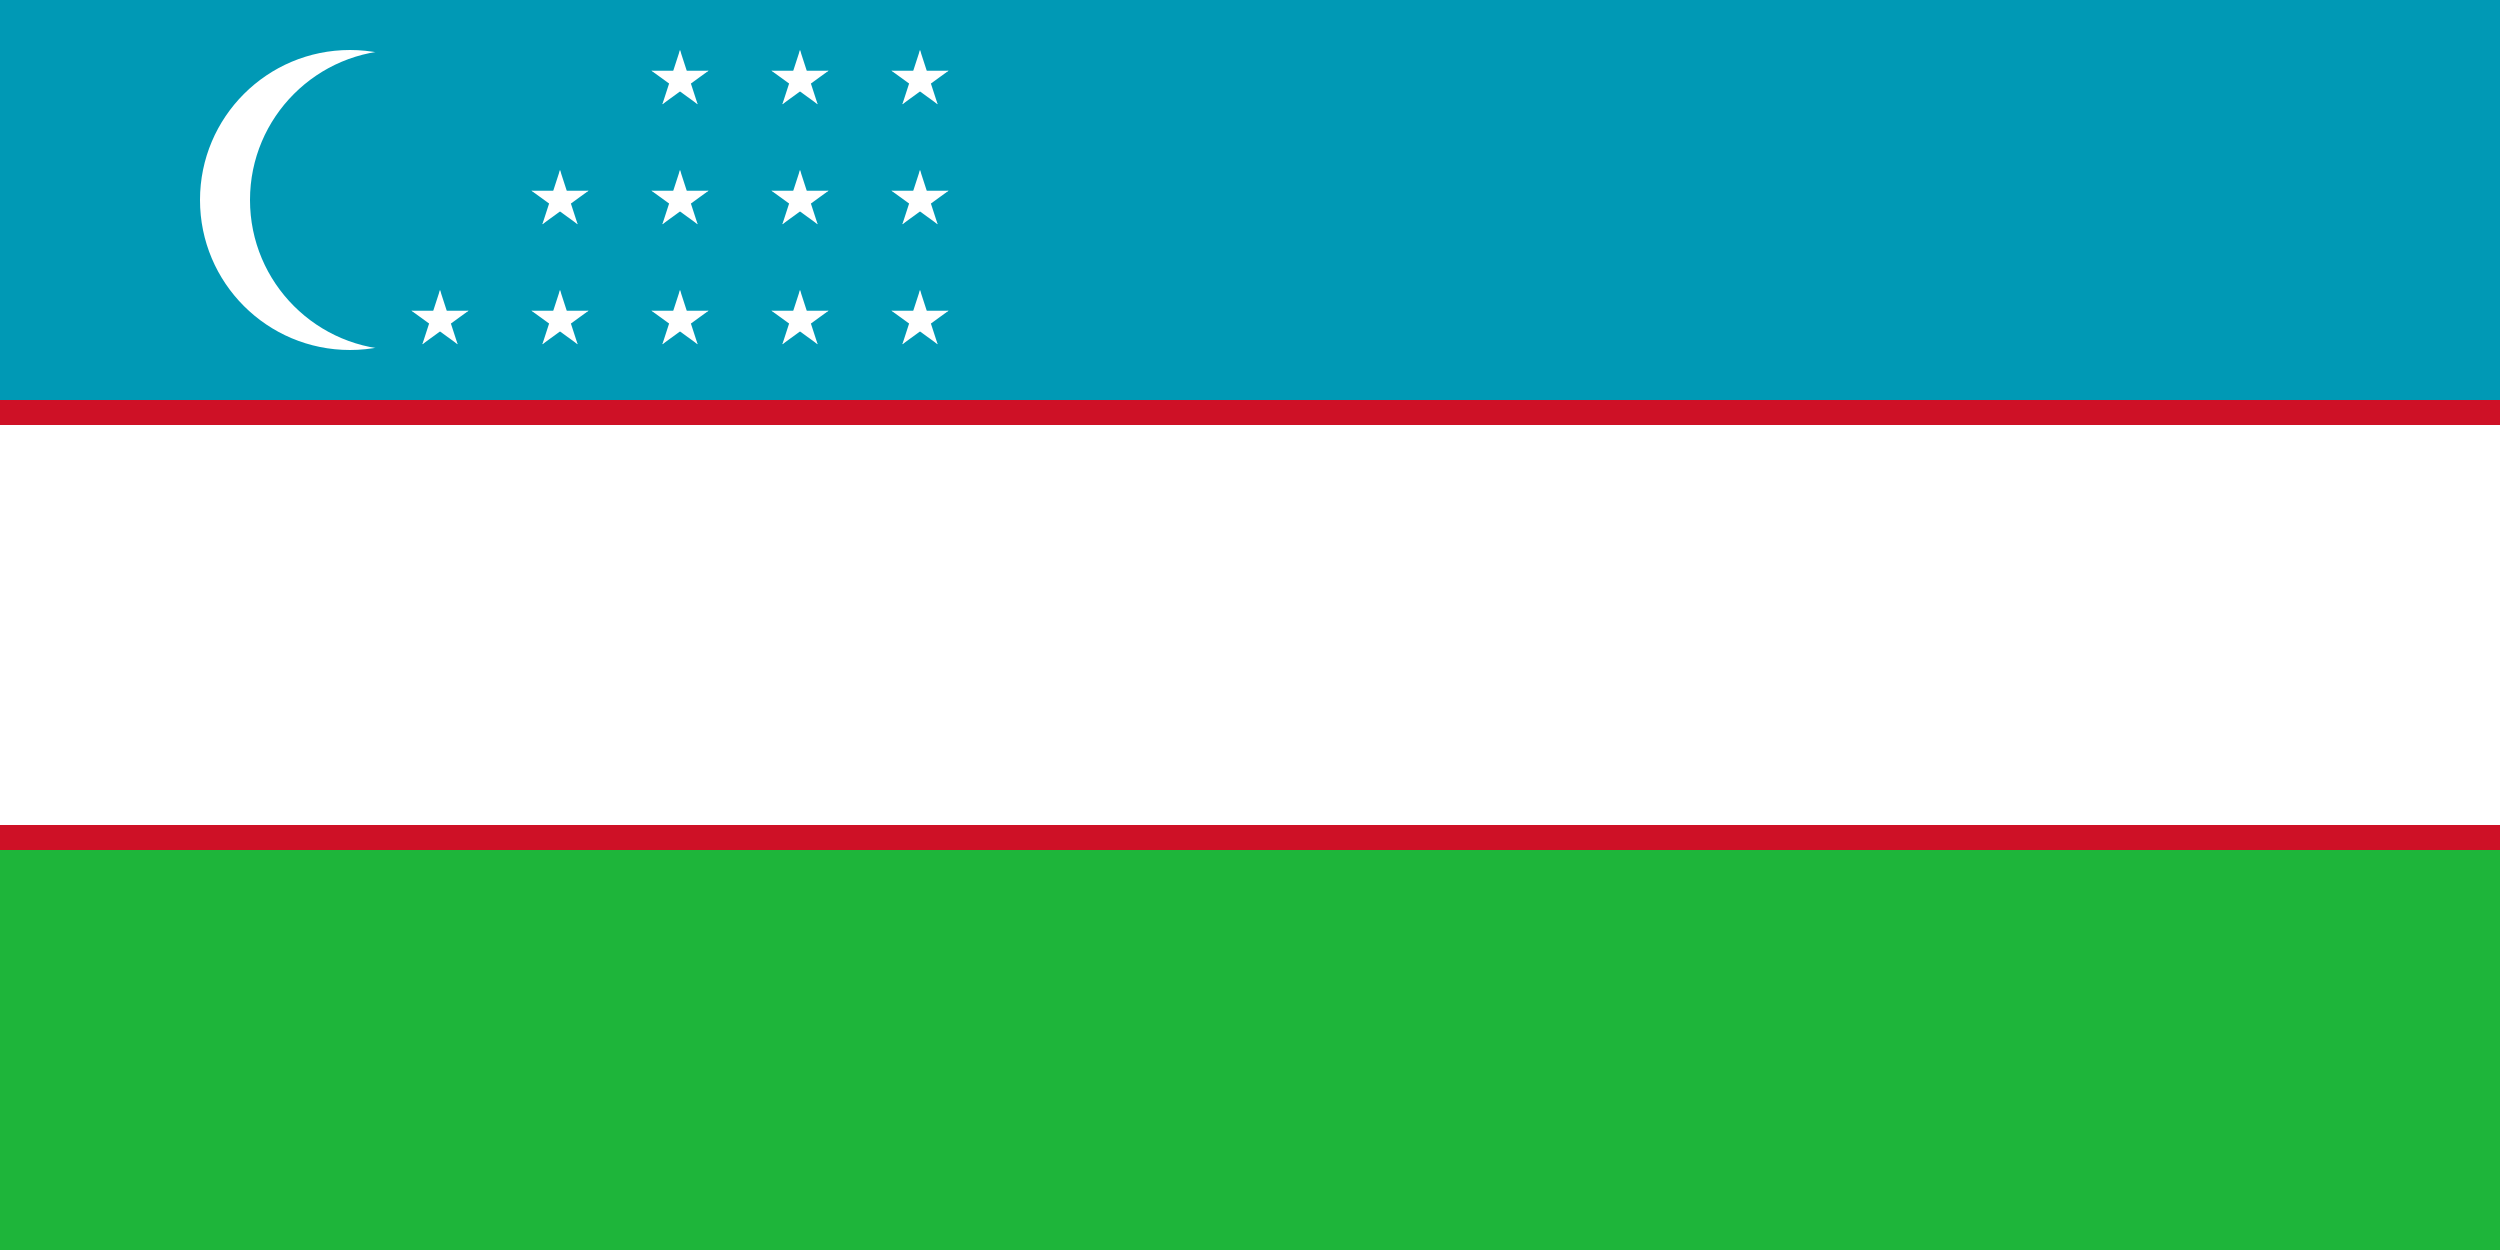
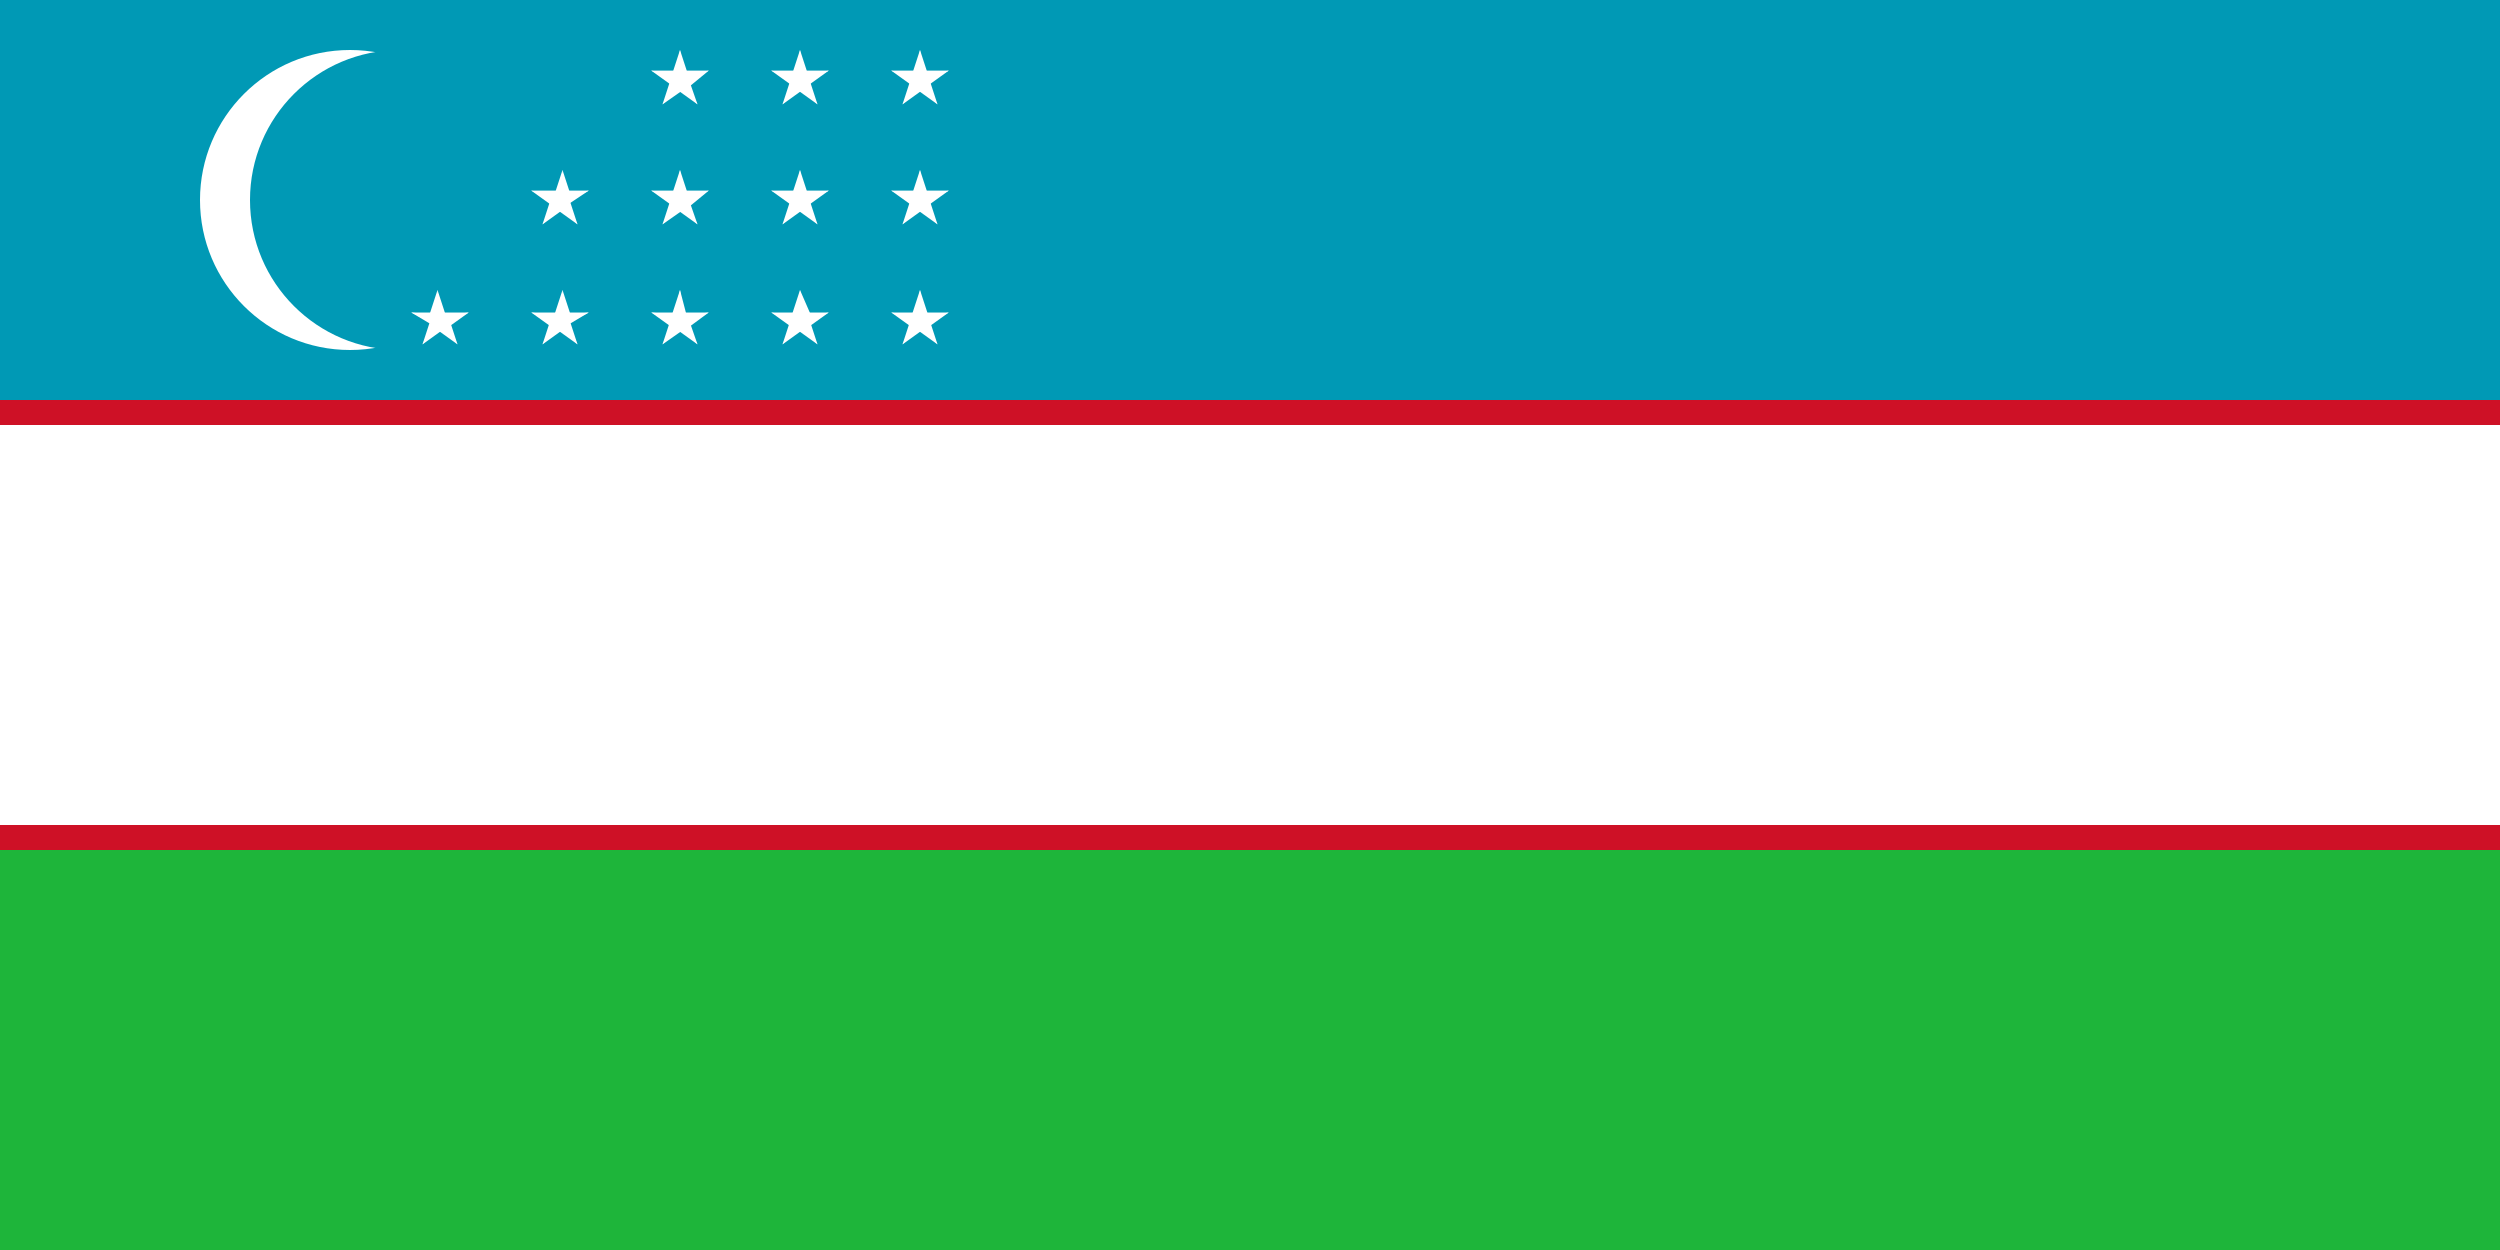
- <svg xmlns="http://www.w3.org/2000/svg" xmlns:xlink="http://www.w3.org/1999/xlink" viewBox="0 0 500 250">
-   <rect width="500" height="250" fill="#1eb53a" />
-   <rect width="500" height="125" fill="#0099b5" />
-   <rect width="500" height="90" y="80" fill="#ce1126" />
-   <rect width="500" height="80" y="85" fill="#fff" />
-   <circle cx="70" cy="40" r="30" fill="#fff" />
-   <circle cx="80" cy="40" r="30" fill="#0099b5" />
-   <g fill="#fff" transform="translate(136,64)">
-     <g id="s3">
-       <g id="s">
-         <g id="f">
-           <g id="t">
-             <path id="o" d="M0,-6V0H3" transform="rotate(18,0,-6)" />
-             <use xlink:href="#o" transform="scale(-1,1)" />
-           </g>
-           <use xlink:href="#t" transform="rotate(72)" />
-         </g>
-         <use xlink:href="#t" transform="rotate(-72)" />
-         <use xlink:href="#f" transform="rotate(144)" />
-       </g>
-       <use xlink:href="#s" y="-24" />
-       <use xlink:href="#s" y="-48" />
-     </g>
-     <use xlink:href="#s3" x="24" />
-     <use xlink:href="#s3" x="48" />
-     <use xlink:href="#s" x="-48" />
-     <use xlink:href="#s" x="-24" />
-     <use xlink:href="#s" x="-24" y="-24" />
+ <svg xmlns="http://www.w3.org/2000/svg" id="Слой_1" viewBox="0 0 40 20">
+   <path d="M0,0H40V20H0Z" fill="#1eb53a" />
+   <path d="M0,0H40V10H0Z" fill="#0099b5" />
+   <path d="M0,6.4H40v7.2H0Z" fill="#ce1126" />
+   <path d="M0,6.8H40v6.4H0Z" fill="#fff" />
+   <circle cx="5.6" cy="3.2" r="2.4" fill="#fff" />
+   <circle cx="6.4" cy="3.2" r="2.4" fill="#0099b5" />
+   <g id="e">
+     <g id="d">
+       <g id="c">
+         <g id="b">
+           <path id="a" d="M10.88,4.64l-.15.46.23.07" fill="#fff" />
+           <path id="a-2" d="M10.88,4.64,11,5.1l-.23.07" fill="#fff" />
+         </g>
+         <g id="b-2">
+           <path id="a-3" d="M11.34,5h-.48v.24" fill="#fff" />
+           <path id="a-4" d="M11.34,5,11,5.25l-.14-.19" fill="#fff" />
+         </g>
+       </g>
+       <g id="b-3">
+         <path id="a-5" d="M10.42,5l.39.28L11,5.06" fill="#fff" />
+         <path id="a-6" d="M10.42,5h.48v.24" fill="#fff" />
+       </g>
+       <g id="c-2">
+         <g id="b-4">
+           <path id="a-7" d="M11.16,5.51,11,5.05l-.22.08" fill="#fff" />
+           <path id="a-8" d="M11.16,5.51l-.39-.28.14-.2" fill="#fff" />
+         </g>
+         <g id="b-5">
+           <path id="a-9" d="M10.6,5.51,11,5.23,10.85,5" fill="#fff" />
+           <path id="a-10" d="M10.6,5.51l.15-.46.22.08" fill="#fff" />
+         </g>
+       </g>
+     </g>
+     <g id="d-2">
+       <g id="c-3">
+         <g id="b-6">
+           <path id="a-11" d="M10.88,2.72l-.15.46.23.07" fill="#fff" />
+           <path id="a-12" d="M10.88,2.72l.15.46-.23.07" fill="#fff" />
+         </g>
+         <g id="b-7">
+           <path id="a-13" d="M11.34,3.05h-.48v.24" fill="#fff" />
+           <path id="a-14" d="M11.34,3.05,11,3.33l-.14-.19" fill="#fff" />
+         </g>
+       </g>
+       <g id="b-8">
+         <path id="a-15" d="M10.42,3.05l.39.28L11,3.14" fill="#fff" />
+         <path id="a-16" d="M10.42,3.05h.48v.24" fill="#fff" />
+       </g>
+       <g id="c-4">
+         <g id="b-9">
+           <path id="a-17" d="M11.16,3.59,11,3.13l-.22.08" fill="#fff" />
+           <path id="a-18" d="M11.16,3.59l-.39-.28.14-.2" fill="#fff" />
+         </g>
+         <g id="b-10">
+           <path id="a-19" d="M10.6,3.59,11,3.31l-.14-.2" fill="#fff" />
+           <path id="a-20" d="M10.6,3.59l.15-.46.22.08" fill="#fff" />
+         </g>
+       </g>
+     </g>
+     <g id="d-3">
+       <g id="c-5">
+         <g id="b-11">
+           <path id="a-21" d="M10.88.8l-.15.46.23.07" fill="#fff" />
+           <path id="a-22" d="M10.88.8l.15.46-.23.07" fill="#fff" />
+         </g>
+         <g id="b-12">
+           <path id="a-23" d="M11.34,1.13h-.48v.24" fill="#fff" />
+           <path id="a-24" d="M11.34,1.13,11,1.41l-.14-.19" fill="#fff" />
+         </g>
+       </g>
+       <g id="b-13">
+         <path id="a-25" d="M10.42,1.13l.39.28L11,1.22" fill="#fff" />
+         <path id="a-26" d="M10.42,1.13h.48v.24" fill="#fff" />
+       </g>
+       <g id="c-6">
+         <g id="b-14">
+           <path id="a-27" d="M11.16,1.67,11,1.21l-.22.08" fill="#fff" />
+           <path id="a-28" d="M11.16,1.67l-.39-.28.14-.2" fill="#fff" />
+         </g>
+         <g id="b-15">
+           <path id="a-29" d="M10.6,1.67,11,1.39l-.14-.2" fill="#fff" />
+           <path id="a-30" d="M10.6,1.67l.15-.46.22.08" fill="#fff" />
+         </g>
+       </g>
+     </g>
+   </g>
+   <g id="e-2">
+     <g id="d-4">
+       <g id="c-7">
+         <g id="b-16">
+           <path id="a-31" d="M12.8,4.64l-.15.46.23.07" fill="#fff" />
+           <path id="a-32" d="M12.8,4.64,13,5.1l-.23.07" fill="#fff" />
+         </g>
+         <g id="b-17">
+           <path id="a-33" d="M13.26,5h-.48v.24" fill="#fff" />
+           <path id="a-34" d="M13.26,5l-.39.28-.14-.19" fill="#fff" />
+         </g>
+       </g>
+       <g id="b-18">
+         <path id="a-35" d="M12.34,5l.39.28.14-.19" fill="#fff" />
+         <path id="a-36" d="M12.34,5h.48v.24" fill="#fff" />
+       </g>
+       <g id="c-8">
+         <g id="b-19">
+           <path id="a-37" d="M13.08,5.51l-.15-.46-.22.08" fill="#fff" />
+           <path id="a-38" d="M13.08,5.51l-.39-.28.14-.2" fill="#fff" />
+         </g>
+         <g id="b-20">
+           <path id="a-39" d="M12.52,5.51l.39-.28L12.77,5" fill="#fff" />
+           <path id="a-40" d="M12.52,5.51l.15-.46.22.08" fill="#fff" />
+         </g>
+       </g>
+     </g>
+     <g id="d-5">
+       <g id="c-9">
+         <g id="b-21">
+           <path id="a-41" d="M12.8,2.72l-.15.46.23.07" fill="#fff" />
+           <path id="a-42" d="M12.8,2.72l.15.46-.23.07" fill="#fff" />
+         </g>
+         <g id="b-22">
+           <path id="a-43" d="M13.26,3.05h-.48v.24" fill="#fff" />
+           <path id="a-44" d="M13.26,3.05l-.39.28-.14-.19" fill="#fff" />
+         </g>
+       </g>
+       <g id="b-23">
+         <path id="a-45" d="M12.34,3.05l.39.28.14-.19" fill="#fff" />
+         <path id="a-46" d="M12.34,3.05h.48v.24" fill="#fff" />
+       </g>
+       <g id="c-10">
+         <g id="b-24">
+           <path id="a-47" d="M13.08,3.59l-.15-.46-.22.08" fill="#fff" />
+           <path id="a-48" d="M13.08,3.59l-.39-.28.14-.2" fill="#fff" />
+         </g>
+         <g id="b-25">
+           <path id="a-49" d="M12.52,3.59l.39-.28-.14-.2" fill="#fff" />
+           <path id="a-50" d="M12.52,3.59l.15-.46.22.08" fill="#fff" />
+         </g>
+       </g>
+     </g>
+     <g id="d-6">
+       <g id="c-11">
+         <g id="b-26">
+           <path id="a-51" d="M12.8.8l-.15.46.23.07" fill="#fff" />
+           <path id="a-52" d="M12.8.8l.15.46-.23.07" fill="#fff" />
+         </g>
+         <g id="b-27">
+           <path id="a-53" d="M13.26,1.13h-.48v.24" fill="#fff" />
+           <path id="a-54" d="M13.26,1.13l-.39.28-.14-.19" fill="#fff" />
+         </g>
+       </g>
+       <g id="b-28">
+         <path id="a-55" d="M12.34,1.13l.39.28.14-.19" fill="#fff" />
+         <path id="a-56" d="M12.34,1.13h.48v.24" fill="#fff" />
+       </g>
+       <g id="c-12">
+         <g id="b-29">
+           <path id="a-57" d="M13.08,1.67l-.15-.46-.22.08" fill="#fff" />
+           <path id="a-58" d="M13.08,1.67l-.39-.28.14-.2" fill="#fff" />
+         </g>
+         <g id="b-30">
+           <path id="a-59" d="M12.52,1.67l.39-.28-.14-.2" fill="#fff" />
+           <path id="a-60" d="M12.52,1.67l.15-.46.22.08" fill="#fff" />
+         </g>
+       </g>
+     </g>
+   </g>
+   <g id="e-3">
+     <g id="d-7">
+       <g id="c-13">
+         <g id="b-31">
+           <path id="a-61" d="M14.72,4.64l-.15.46.23.07" fill="#fff" />
+           <path id="a-62" d="M14.72,4.64l.15.46-.23.07" fill="#fff" />
+         </g>
+         <g id="b-32">
+           <path id="a-63" d="M15.18,5H14.7v.24" fill="#fff" />
+           <path id="a-64" d="M15.18,5l-.39.28-.14-.19" fill="#fff" />
+         </g>
+       </g>
+       <g id="b-33">
+         <path id="a-65" d="M14.26,5l.39.28.14-.19" fill="#fff" />
+         <path id="a-66" d="M14.26,5h.48v.24" fill="#fff" />
+       </g>
+       <g id="c-14">
+         <g id="b-34">
+           <path id="a-67" d="M15,5.51l-.15-.46-.22.08" fill="#fff" />
+           <path id="a-68" d="M15,5.51l-.39-.28.14-.2" fill="#fff" />
+         </g>
+         <g id="b-35">
+           <path id="a-69" d="M14.44,5.51l.39-.28L14.69,5" fill="#fff" />
+           <path id="a-70" d="M14.44,5.51l.15-.46.22.08" fill="#fff" />
+         </g>
+       </g>
+     </g>
+     <g id="d-8">
+       <g id="c-15">
+         <g id="b-36">
+           <path id="a-71" d="M14.72,2.72l-.15.46.23.07" fill="#fff" />
+           <path id="a-72" d="M14.72,2.72l.15.46-.23.07" fill="#fff" />
+         </g>
+         <g id="b-37">
+           <path id="a-73" d="M15.18,3.05H14.7v.24" fill="#fff" />
+           <path id="a-74" d="M15.18,3.05l-.39.28-.14-.19" fill="#fff" />
+         </g>
+       </g>
+       <g id="b-38">
+         <path id="a-75" d="M14.26,3.05l.39.28.14-.19" fill="#fff" />
+         <path id="a-76" d="M14.26,3.05h.48v.24" fill="#fff" />
+       </g>
+       <g id="c-16">
+         <g id="b-39">
+           <path id="a-77" d="M15,3.59l-.15-.46-.22.08" fill="#fff" />
+           <path id="a-78" d="M15,3.59l-.39-.28.14-.2" fill="#fff" />
+         </g>
+         <g id="b-40">
+           <path id="a-79" d="M14.44,3.59l.39-.28-.14-.2" fill="#fff" />
+           <path id="a-80" d="M14.44,3.59l.15-.46.22.08" fill="#fff" />
+         </g>
+       </g>
+     </g>
+     <g id="d-9">
+       <g id="c-17">
+         <g id="b-41">
+           <path id="a-81" d="M14.72.8l-.15.46.23.07" fill="#fff" />
+           <path id="a-82" d="M14.72.8l.15.46-.23.07" fill="#fff" />
+         </g>
+         <g id="b-42">
+           <path id="a-83" d="M15.18,1.13H14.7v.24" fill="#fff" />
+           <path id="a-84" d="M15.18,1.13l-.39.28-.14-.19" fill="#fff" />
+         </g>
+       </g>
+       <g id="b-43">
+         <path id="a-85" d="M14.26,1.13l.39.28.14-.19" fill="#fff" />
+         <path id="a-86" d="M14.26,1.13h.48v.24" fill="#fff" />
+       </g>
+       <g id="c-18">
+         <g id="b-44">
+           <path id="a-87" d="M15,1.67l-.15-.46-.22.08" fill="#fff" />
+           <path id="a-88" d="M15,1.67l-.39-.28.14-.2" fill="#fff" />
+         </g>
+         <g id="b-45">
+           <path id="a-89" d="M14.44,1.67l.39-.28-.14-.2" fill="#fff" />
+           <path id="a-90" d="M14.44,1.67l.15-.46.22.08" fill="#fff" />
+         </g>
+       </g>
+     </g>
+   </g>
+   <g id="d-10">
+     <g id="c-19">
+       <g id="b-46">
+         <path id="a-91" d="M7,4.64l-.15.46.23.07" fill="#fff" />
+         <path id="a-92" d="M7,4.64l.15.46L7,5.17" fill="#fff" />
+       </g>
+       <g id="b-47">
+         <path id="a-93" d="M7.5,5H7v.24" fill="#fff" />
+         <path id="a-94" d="M7.5,5l-.39.28L7,5.06" fill="#fff" />
+       </g>
+     </g>
+     <g id="b-48">
+       <path id="a-95" d="M6.58,5,7,5.25l.14-.19" fill="#fff" />
+       <path id="a-96" d="M6.58,5h.48v.24" fill="#fff" />
+     </g>
+     <g id="c-20">
+       <g id="b-49">
+         <path id="a-97" d="M7.32,5.51l-.15-.46L7,5.13" fill="#fff" />
+         <path id="a-98" d="M7.32,5.51l-.39-.28L7.07,5" fill="#fff" />
+       </g>
+       <g id="b-50">
+         <path id="a-99" d="M6.76,5.51l.39-.28L7,5" fill="#fff" />
+         <path id="a-100" d="M6.76,5.51l.15-.46.22.08" fill="#fff" />
+       </g>
+     </g>
+   </g>
+   <g id="d-11">
+     <g id="c-21">
+       <g id="b-51">
+         <path id="a-101" d="M9,4.64l-.15.46L9,5.17" fill="#fff" />
+         <path id="a-102" d="M9,4.64l.15.46-.23.07" fill="#fff" />
+       </g>
+       <g id="b-52">
+         <path id="a-103" d="M9.42,5H8.94v.24" fill="#fff" />
+         <path id="a-104" d="M9.42,5,9,5.25l-.14-.19" fill="#fff" />
+       </g>
+     </g>
+     <g id="b-53">
+       <path id="a-105" d="M8.5,5l.39.28L9,5.06" fill="#fff" />
+       <path id="a-106" d="M8.5,5H9v.24" fill="#fff" />
+     </g>
+     <g id="c-22">
+       <g id="b-54">
+         <path id="a-107" d="M9.24,5.51l-.15-.46-.22.08" fill="#fff" />
+         <path id="a-108" d="M9.24,5.51l-.39-.28L9,5" fill="#fff" />
+       </g>
+       <g id="b-55">
+         <path id="a-109" d="M8.68,5.51l.39-.28L8.93,5" fill="#fff" />
+         <path id="a-110" d="M8.68,5.51l.15-.46.22.08" fill="#fff" />
+       </g>
+     </g>
+   </g>
+   <g id="d-12">
+     <g id="c-23">
+       <g id="b-56">
+         <path id="a-111" d="M9,2.72l-.15.46L9,3.25" fill="#fff" />
+         <path id="a-112" d="M9,2.72l.15.46-.23.07" fill="#fff" />
+       </g>
+       <g id="b-57">
+         <path id="a-113" d="M9.42,3.05H8.94v.24" fill="#fff" />
+         <path id="a-114" d="M9.42,3.05,9,3.33l-.14-.19" fill="#fff" />
+       </g>
+     </g>
+     <g id="b-58">
+       <path id="a-115" d="M8.5,3.05l.39.28L9,3.14" fill="#fff" />
+       <path id="a-116" d="M8.5,3.05H9v.24" fill="#fff" />
+     </g>
+     <g id="c-24">
+       <g id="b-59">
+         <path id="a-117" d="M9.24,3.59l-.15-.46-.22.08" fill="#fff" />
+         <path id="a-118" d="M9.24,3.59l-.39-.28L9,3.11" fill="#fff" />
+       </g>
+       <g id="b-60">
+         <path id="a-119" d="M8.68,3.59l.39-.28-.14-.2" fill="#fff" />
+         <path id="a-120" d="M8.68,3.59l.15-.46.22.08" fill="#fff" />
+       </g>
+     </g>
  </g>
</svg>
